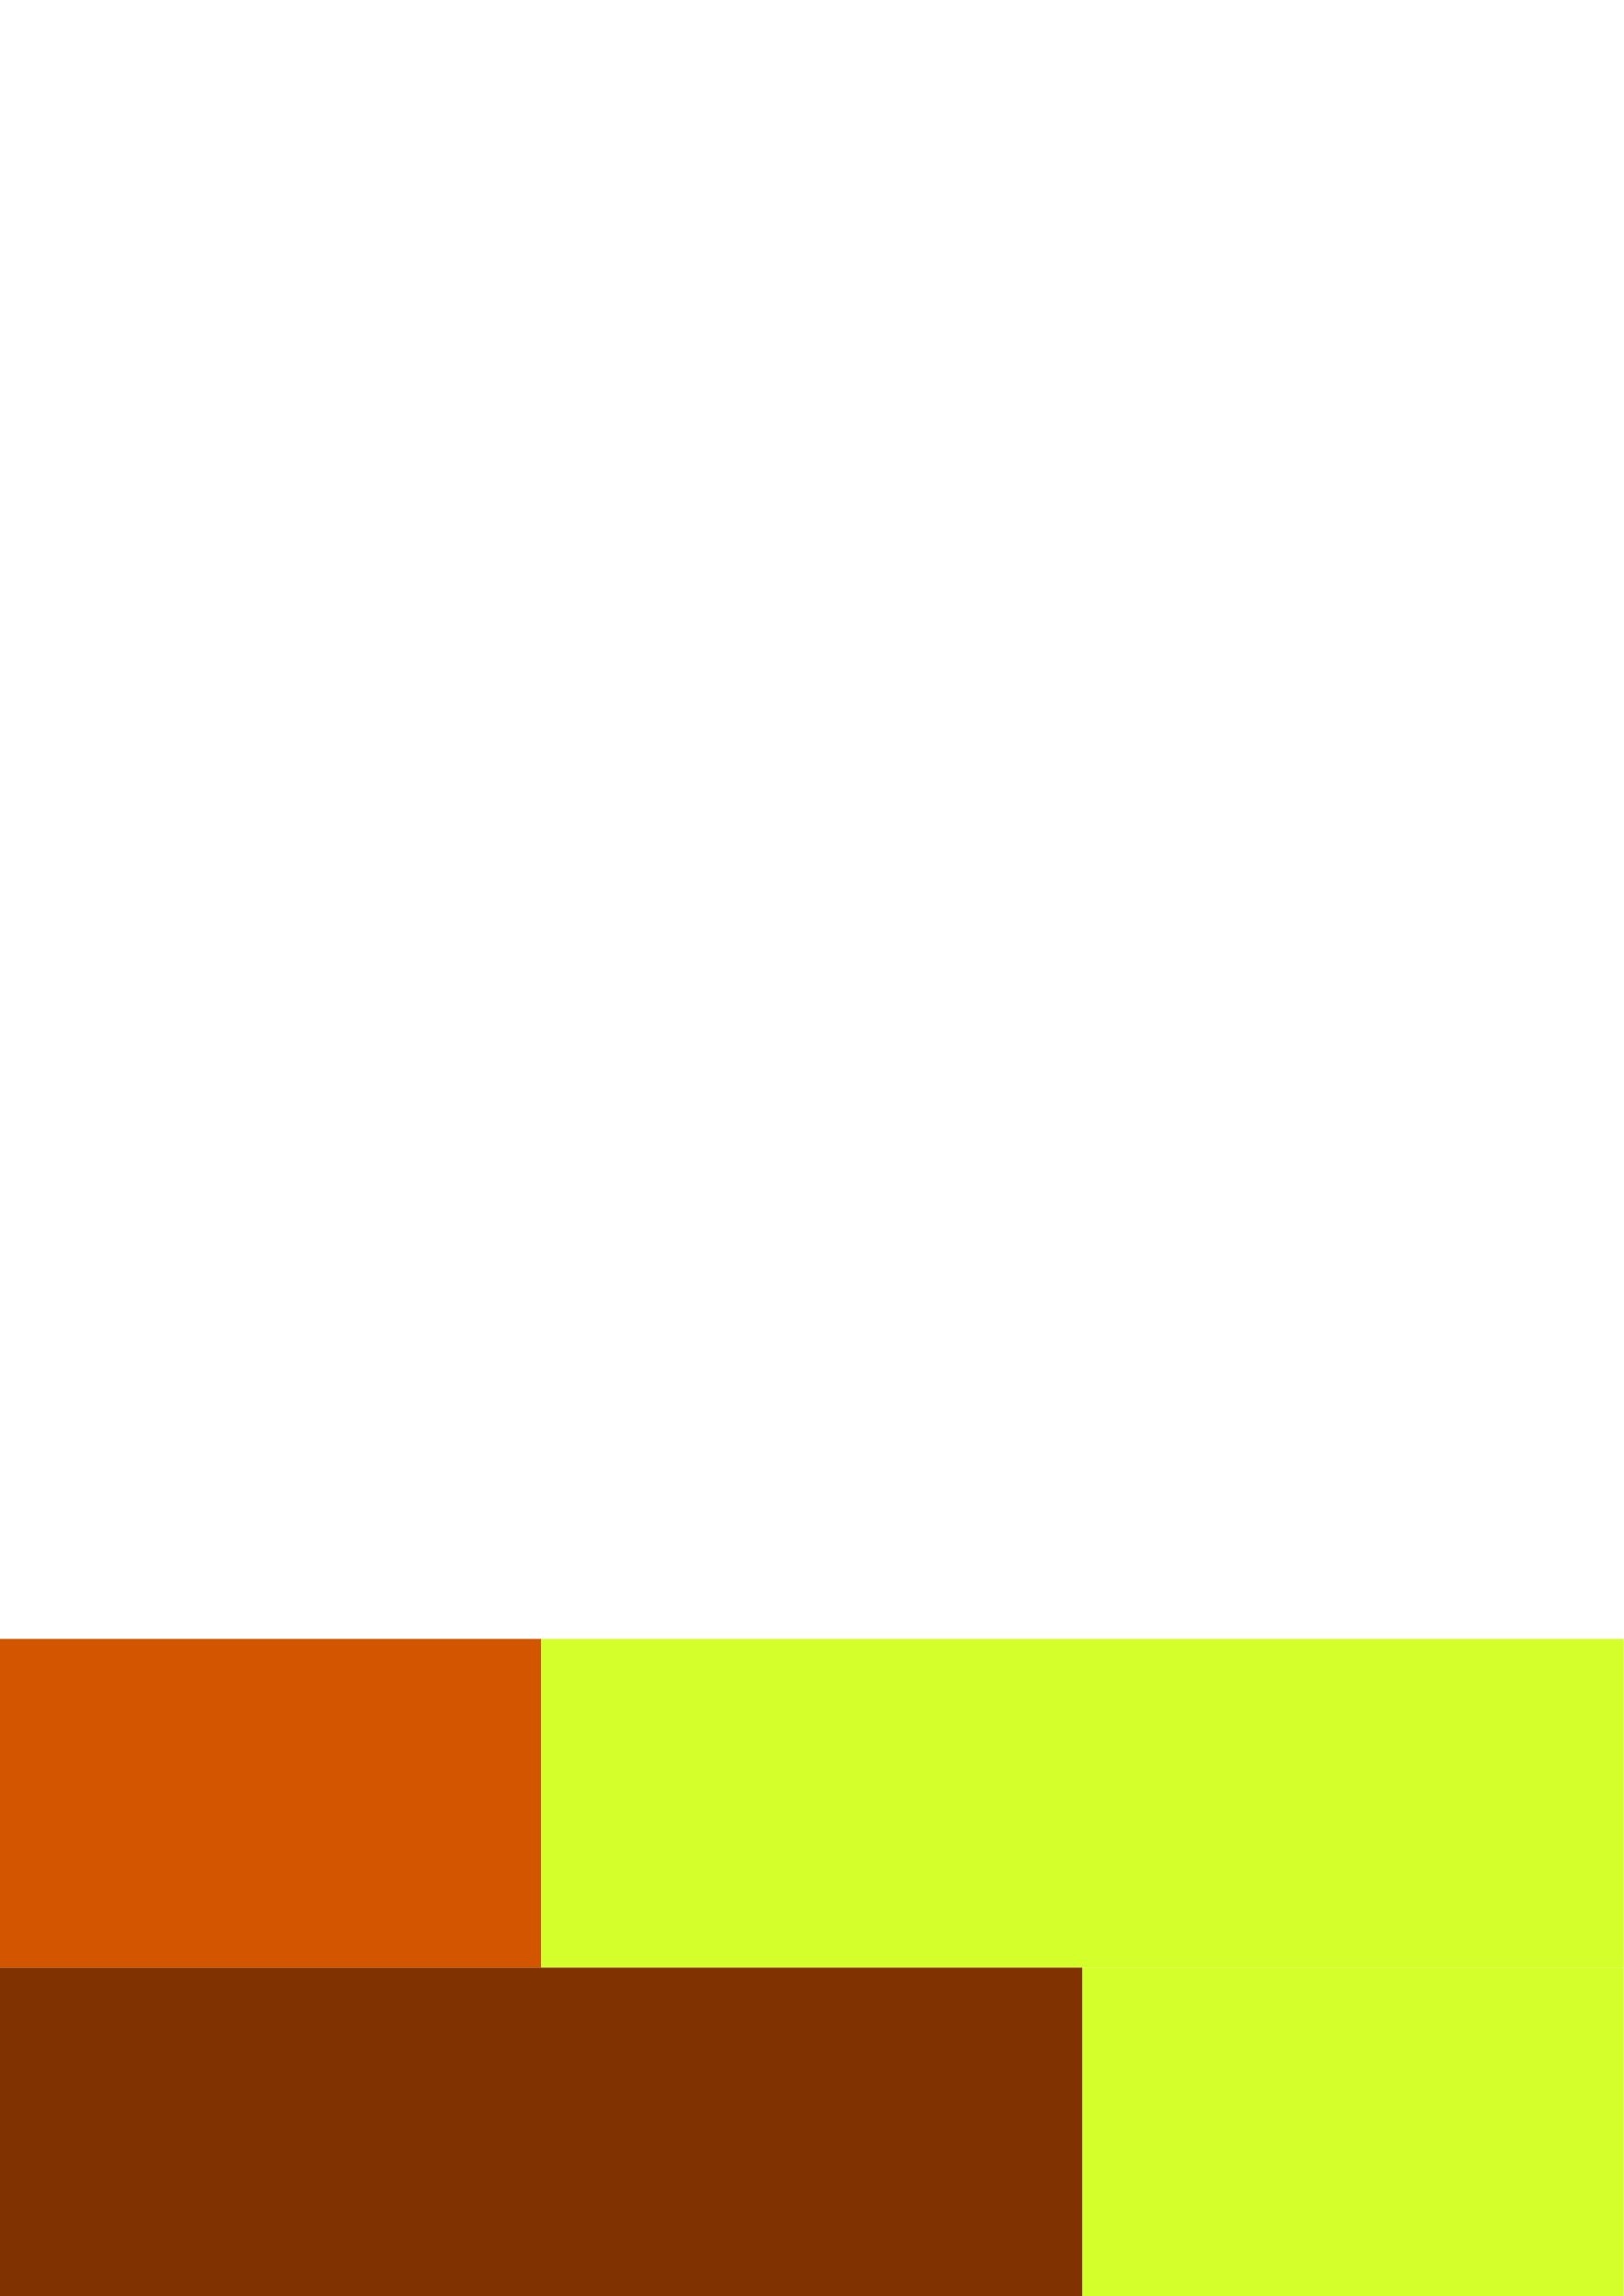
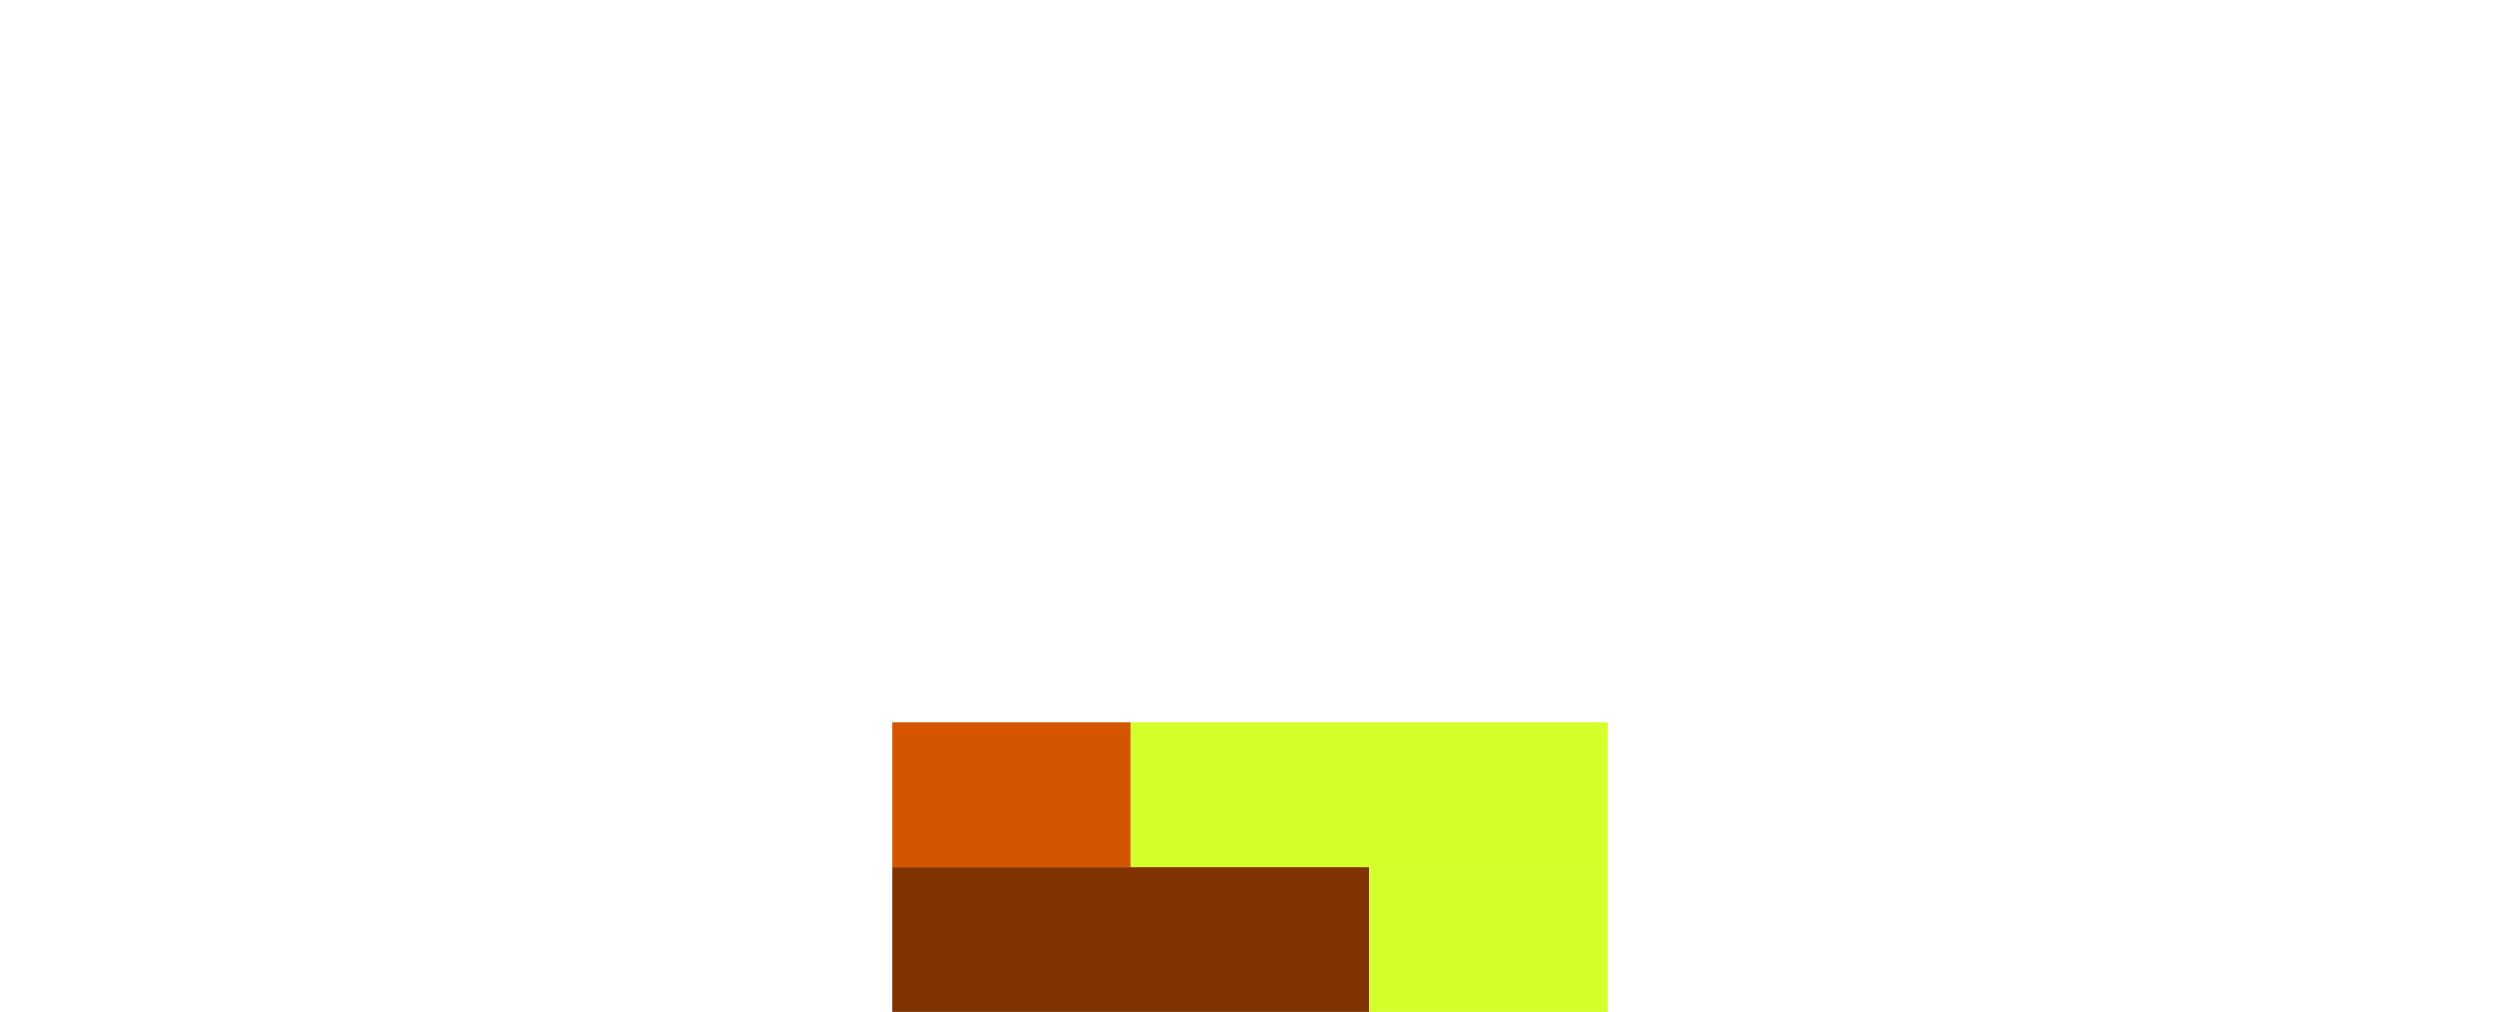
- <svg xmlns="http://www.w3.org/2000/svg" width="210mm" height="297mm" viewBox="0 0 210 297" version="1.1" id="svg3719">
+ <svg xmlns="http://www.w3.org/2000/svg" width="210mm" height="321.26px" viewBox="0 0 210 297" version="1.1" id="svg3719">
  <defs id="defs3713" />
  <g id="layer1">
    <rect id="rect3721" width="140" height="42.5" x="0" y="254.5" style="fill:#803300;stroke-width:0.225" ry="0" />
    <rect style="fill:#d45500;stroke-width:0.225" id="rect3727" width="70" height="42.5" x="0" y="212" />
    <rect style="fill:#d4ff2a;stroke-width:0.265" id="rect3729" width="140" x="70" y="212" height="42.5" />
    <rect style="fill:#d4ff2a;stroke-width:0.265" id="rect3731" width="70" height="42.5" x="140" y="254.5" />
  </g>
</svg>
